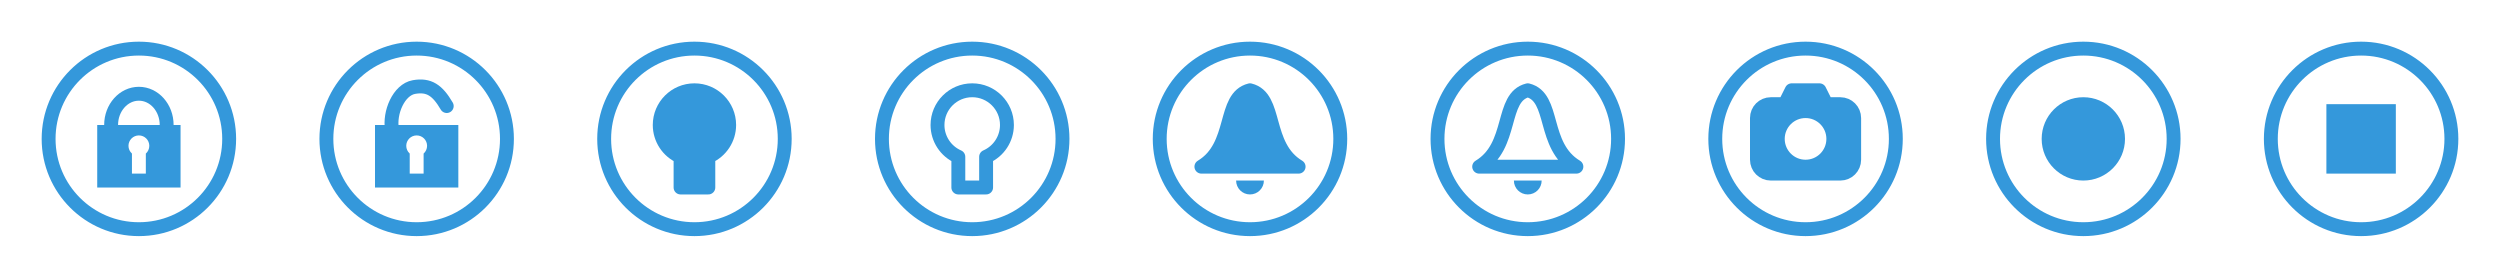
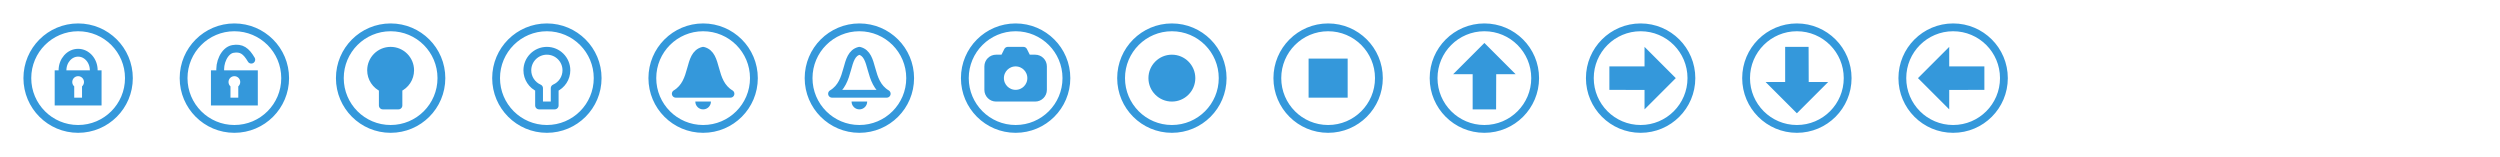
- <svg xmlns="http://www.w3.org/2000/svg" width="360" height="40" id="svg2" version="1.1">
+ <svg xmlns="http://www.w3.org/2000/svg" width="640" height="40" id="svg2" version="1.1">
  <defs id="defs4" />
  <g id="layer1" transform="translate(0,-1012.362)">
    <circle r="13" cy="1032.362" cx="20" style="fill:none;stroke:#3498db;stroke-width:2;stroke-miterlimit:4;stroke-dasharray:none;stroke-opacity:1" id="path4108" />
    <circle r="13" cy="1032.362" cx="60" id="path3863" style="fill:none;stroke:#3498db;stroke-width:2;stroke-miterlimit:4;stroke-dasharray:none;stroke-opacity:1" />
    <circle r="13" cy="1032.362" cx="100" id="circle4211" style="fill:none;stroke:#3498db;stroke-width:2;stroke-miterlimit:4;stroke-dasharray:none;stroke-opacity:1" />
    <path style="opacity:1;fill:#3498db;fill-opacity:1;stroke:#3498db;stroke-width:2;stroke-linecap:round;stroke-linejoin:round;stroke-miterlimit:4;stroke-dasharray:none;stroke-dashoffset:0;stroke-opacity:1" d="m 100,1025.362 a 5,5 0 0 0 -5,5 5,5 0 0 0 3,4.58 l 0,4.42 4,0 0,-4.424 a 5,5 0 0 0 3,-4.576 5,5 0 0 0 -5,-5 z" id="path4219" />
    <circle style="fill:none;stroke:#3498db;stroke-width:2;stroke-miterlimit:4;stroke-dasharray:none;stroke-opacity:1" id="circle4149" cx="340" cy="1032.362" r="13" />
    <path style="fill:#3498db;fill-opacity:1;fill-rule:evenodd;stroke:none;stroke-width:1px;stroke-linecap:butt;stroke-linejoin:miter;stroke-opacity:1" d="m 14,1030.362 0,9 12,0 0,-9 -12,0 z m 6,1.5 a 1.5,1.5 0 0 1 1.5,1.5 1.5,1.5 0 0 1 -0.5,1.115 l 0,2.885 -2,0 0,-2.885 a 1.5,1.5 0 0 1 -0.5,-1.115 1.5,1.5 0 0 1 1.5,-1.5 z" id="path4150" />
    <path style="opacity:1;fill:none;fill-opacity:1;stroke:#3498db;stroke-width:2;stroke-linecap:round;stroke-linejoin:round;stroke-miterlimit:4;stroke-dasharray:none;stroke-dashoffset:0;stroke-opacity:1" d="m 16,1030.362 c 0,-2.485 1.791,-4.5 4,-4.5 2.209,0 4,2.015 4,4.5" id="path4170" />
    <path id="path4173" d="m 54,1030.362 0,9 12,0 0,-9 -12,0 z m 6,1.5 a 1.5,1.5 0 0 1 1.5,1.5 1.5,1.5 0 0 1 -0.5,1.115 l 0,2.885 -2,0 0,-2.885 a 1.5,1.5 0 0 1 -0.5,-1.115 1.5,1.5 0 0 1 1.5,-1.5 z" style="fill:#3498db;fill-opacity:1;fill-rule:evenodd;stroke:none;stroke-width:1px;stroke-linecap:butt;stroke-linejoin:miter;stroke-opacity:1" />
    <path id="path4175" d="m 56.45,1031.023 c -0.432,-2.447 0.982,-5.742 3.158,-6.126 2.176,-0.384 3.392,0.466 4.721,2.737" style="opacity:1;fill:none;fill-opacity:1;stroke:#3498db;stroke-width:2;stroke-linecap:round;stroke-linejoin:round;stroke-miterlimit:4;stroke-dasharray:none;stroke-dashoffset:0;stroke-opacity:1" />
    <circle style="fill:none;stroke:#3498db;stroke-width:2;stroke-miterlimit:4;stroke-dasharray:none;stroke-opacity:1" id="circle4180" cx="140" cy="1032.362" r="13" />
    <path id="path4182" d="m 140,1025.362 a 5,5 0 0 0 -5,5 5,5 0 0 0 3,4.58 l 0,4.42 4,0 0,-4.424 a 5,5 0 0 0 3,-4.576 5,5 0 0 0 -5,-5 z" style="opacity:1;fill:none;fill-opacity:1;stroke:#3498db;stroke-width:2;stroke-linecap:round;stroke-linejoin:round;stroke-miterlimit:4;stroke-dasharray:none;stroke-dashoffset:0;stroke-opacity:1" />
    <path id="path4218" d="m 220,1025.362 c 4,1 2,8 7,11 l -14,0 c 5,-3 3,-10 7,-11 z" style="fill:none;fill-opacity:1;stroke:#3498db;stroke-width:2;stroke-linecap:round;stroke-linejoin:round;stroke-miterlimit:4;stroke-dasharray:none;stroke-opacity:1" />
    <circle style="fill:none;stroke:#3498db;stroke-width:2;stroke-miterlimit:4;stroke-dasharray:none;stroke-opacity:1" id="circle4220" cx="220" cy="1032.362" r="13" />
    <path style="opacity:1;fill:#3498db;fill-opacity:1;stroke:none;stroke-width:2;stroke-linecap:round;stroke-linejoin:round;stroke-miterlimit:4;stroke-dasharray:none;stroke-dashoffset:0;stroke-opacity:1" d="m 222,1038.362 c 0,1.105 -0.895,2 -2,2 -1.105,0 -2,-0.895 -2,-2" id="path4222" />
    <path style="fill:#3498db;fill-opacity:1;stroke:#3498db;stroke-width:2;stroke-linecap:round;stroke-linejoin:round;stroke-miterlimit:4;stroke-dasharray:none;stroke-opacity:1" d="m 180,1025.362 c 4,1 2,8 7,11 l -14,0 c 5,-3 3,-10 7,-11 z" id="path4225" />
    <circle r="13" cy="1032.362" cx="180" id="circle4227" style="fill:none;stroke:#3498db;stroke-width:2;stroke-miterlimit:4;stroke-dasharray:none;stroke-opacity:1" />
    <path id="path4229" d="m 182,1038.362 c 0,1.105 -0.895,2 -2,2 -1.105,0 -2,-0.895 -2,-2" style="opacity:1;fill:#3498db;fill-opacity:1;stroke:none;stroke-width:2;stroke-linecap:round;stroke-linejoin:round;stroke-miterlimit:4;stroke-dasharray:none;stroke-dashoffset:0;stroke-opacity:1" />
    <circle style="fill:none;stroke:#3498db;stroke-width:2;stroke-miterlimit:4;stroke-dasharray:none;stroke-opacity:1" id="circle4233" cx="300" cy="1032.362" r="13" />
    <circle style="opacity:1;fill:#3498db;fill-opacity:1;stroke:none;stroke-width:2;stroke-linecap:round;stroke-linejoin:round;stroke-miterlimit:4;stroke-dasharray:none;stroke-dashoffset:0;stroke-opacity:1" id="path4235" cx="300" cy="1032.362" r="6" />
    <rect style="opacity:1;fill:#3498db;fill-opacity:1;stroke:none;stroke-width:2;stroke-linecap:round;stroke-linejoin:round;stroke-miterlimit:4;stroke-dasharray:none;stroke-dashoffset:0;stroke-opacity:1" id="rect4239" width="10" height="10" x="335" y="1027.362" />
    <circle r="13" cy="1032.362" cx="260" id="circle4264" style="fill:none;stroke:#3498db;stroke-width:2;stroke-miterlimit:4;stroke-dasharray:none;stroke-opacity:1" />
    <path style="opacity:1;fill:#3498db;fill-opacity:1;stroke:#3498db;stroke-width:2;stroke-linecap:round;stroke-linejoin:round;stroke-miterlimit:4;stroke-dasharray:none;stroke-dashoffset:0;stroke-opacity:1" d="m 258,1025.362 -1,2 -2,0 c -1.108,0 -2,0.892 -2,2 l 0,6 c 0,1.108 0.892,2 2,2 l 10,0 c 1.108,0 2,-0.892 2,-2 l 0,-6 c 0,-1.108 -0.892,-2 -2,-2 l -2,0 -1,-2 -4,0 z m 2,3 a 4,4 0 0 1 4,4 4,4 0 0 1 -4,4 4,4 0 0 1 -4,-4 4,4 0 0 1 4,-4 z" id="path4266" />
+     <circle r="13" cy="1032.362" cx="380" id="circle4156" style="fill:none;stroke:#3498db;stroke-width:2;stroke-miterlimit:4;stroke-dasharray:none;stroke-opacity:1" />
+     <path style="fill:#3498db;fill-opacity:1;fill-rule:evenodd;stroke:none;stroke-width:1px;stroke-linecap:butt;stroke-linejoin:miter;stroke-opacity:1" d="m 380,1023.362 -8,8 5,0 0,9 6,0 0.031,-9 4.969,0 z" id="path4158" />
+     <circle style="fill:none;stroke:#3498db;stroke-width:2;stroke-miterlimit:4;stroke-dasharray:none;stroke-opacity:1" id="circle4160" cx="420" cy="1032.362" r="13" />
+     <path id="path4162" d="m 429,1032.362 -8,-8 0,5 -9,0 0,6 9,0.031 0,4.969 z" style="fill:#3498db;fill-opacity:1;fill-rule:evenodd;stroke:none;stroke-width:1px;stroke-linecap:butt;stroke-linejoin:miter;stroke-opacity:1" />
+     <circle r="13" cy="1032.362" cx="460" id="circle4164" style="fill:none;stroke:#3498db;stroke-width:2;stroke-miterlimit:4;stroke-dasharray:none;stroke-opacity:1" />
+     <path style="fill:#3498db;fill-opacity:1;fill-rule:evenodd;stroke:none;stroke-width:1px;stroke-linecap:butt;stroke-linejoin:miter;stroke-opacity:1" d="m 460,1041.362 -8,-8 5,0 0,-9 6,0 0.031,9 4.969,0 z" id="path4166" />
+     <circle style="fill:none;stroke:#3498db;stroke-width:2;stroke-miterlimit:4;stroke-dasharray:none;stroke-opacity:1" id="circle4168" cx="500" cy="1032.362" r="13" />
+     <path style="fill:#3498db;fill-opacity:1;fill-rule:evenodd;stroke:none;stroke-width:1px;stroke-linecap:butt;stroke-linejoin:miter;stroke-opacity:1" d="m 491,1032.362 8,-8 0,5 9,0 0,6 -9,0.031 0,4.969 z" id="path4174" />
  </g>
</svg>
